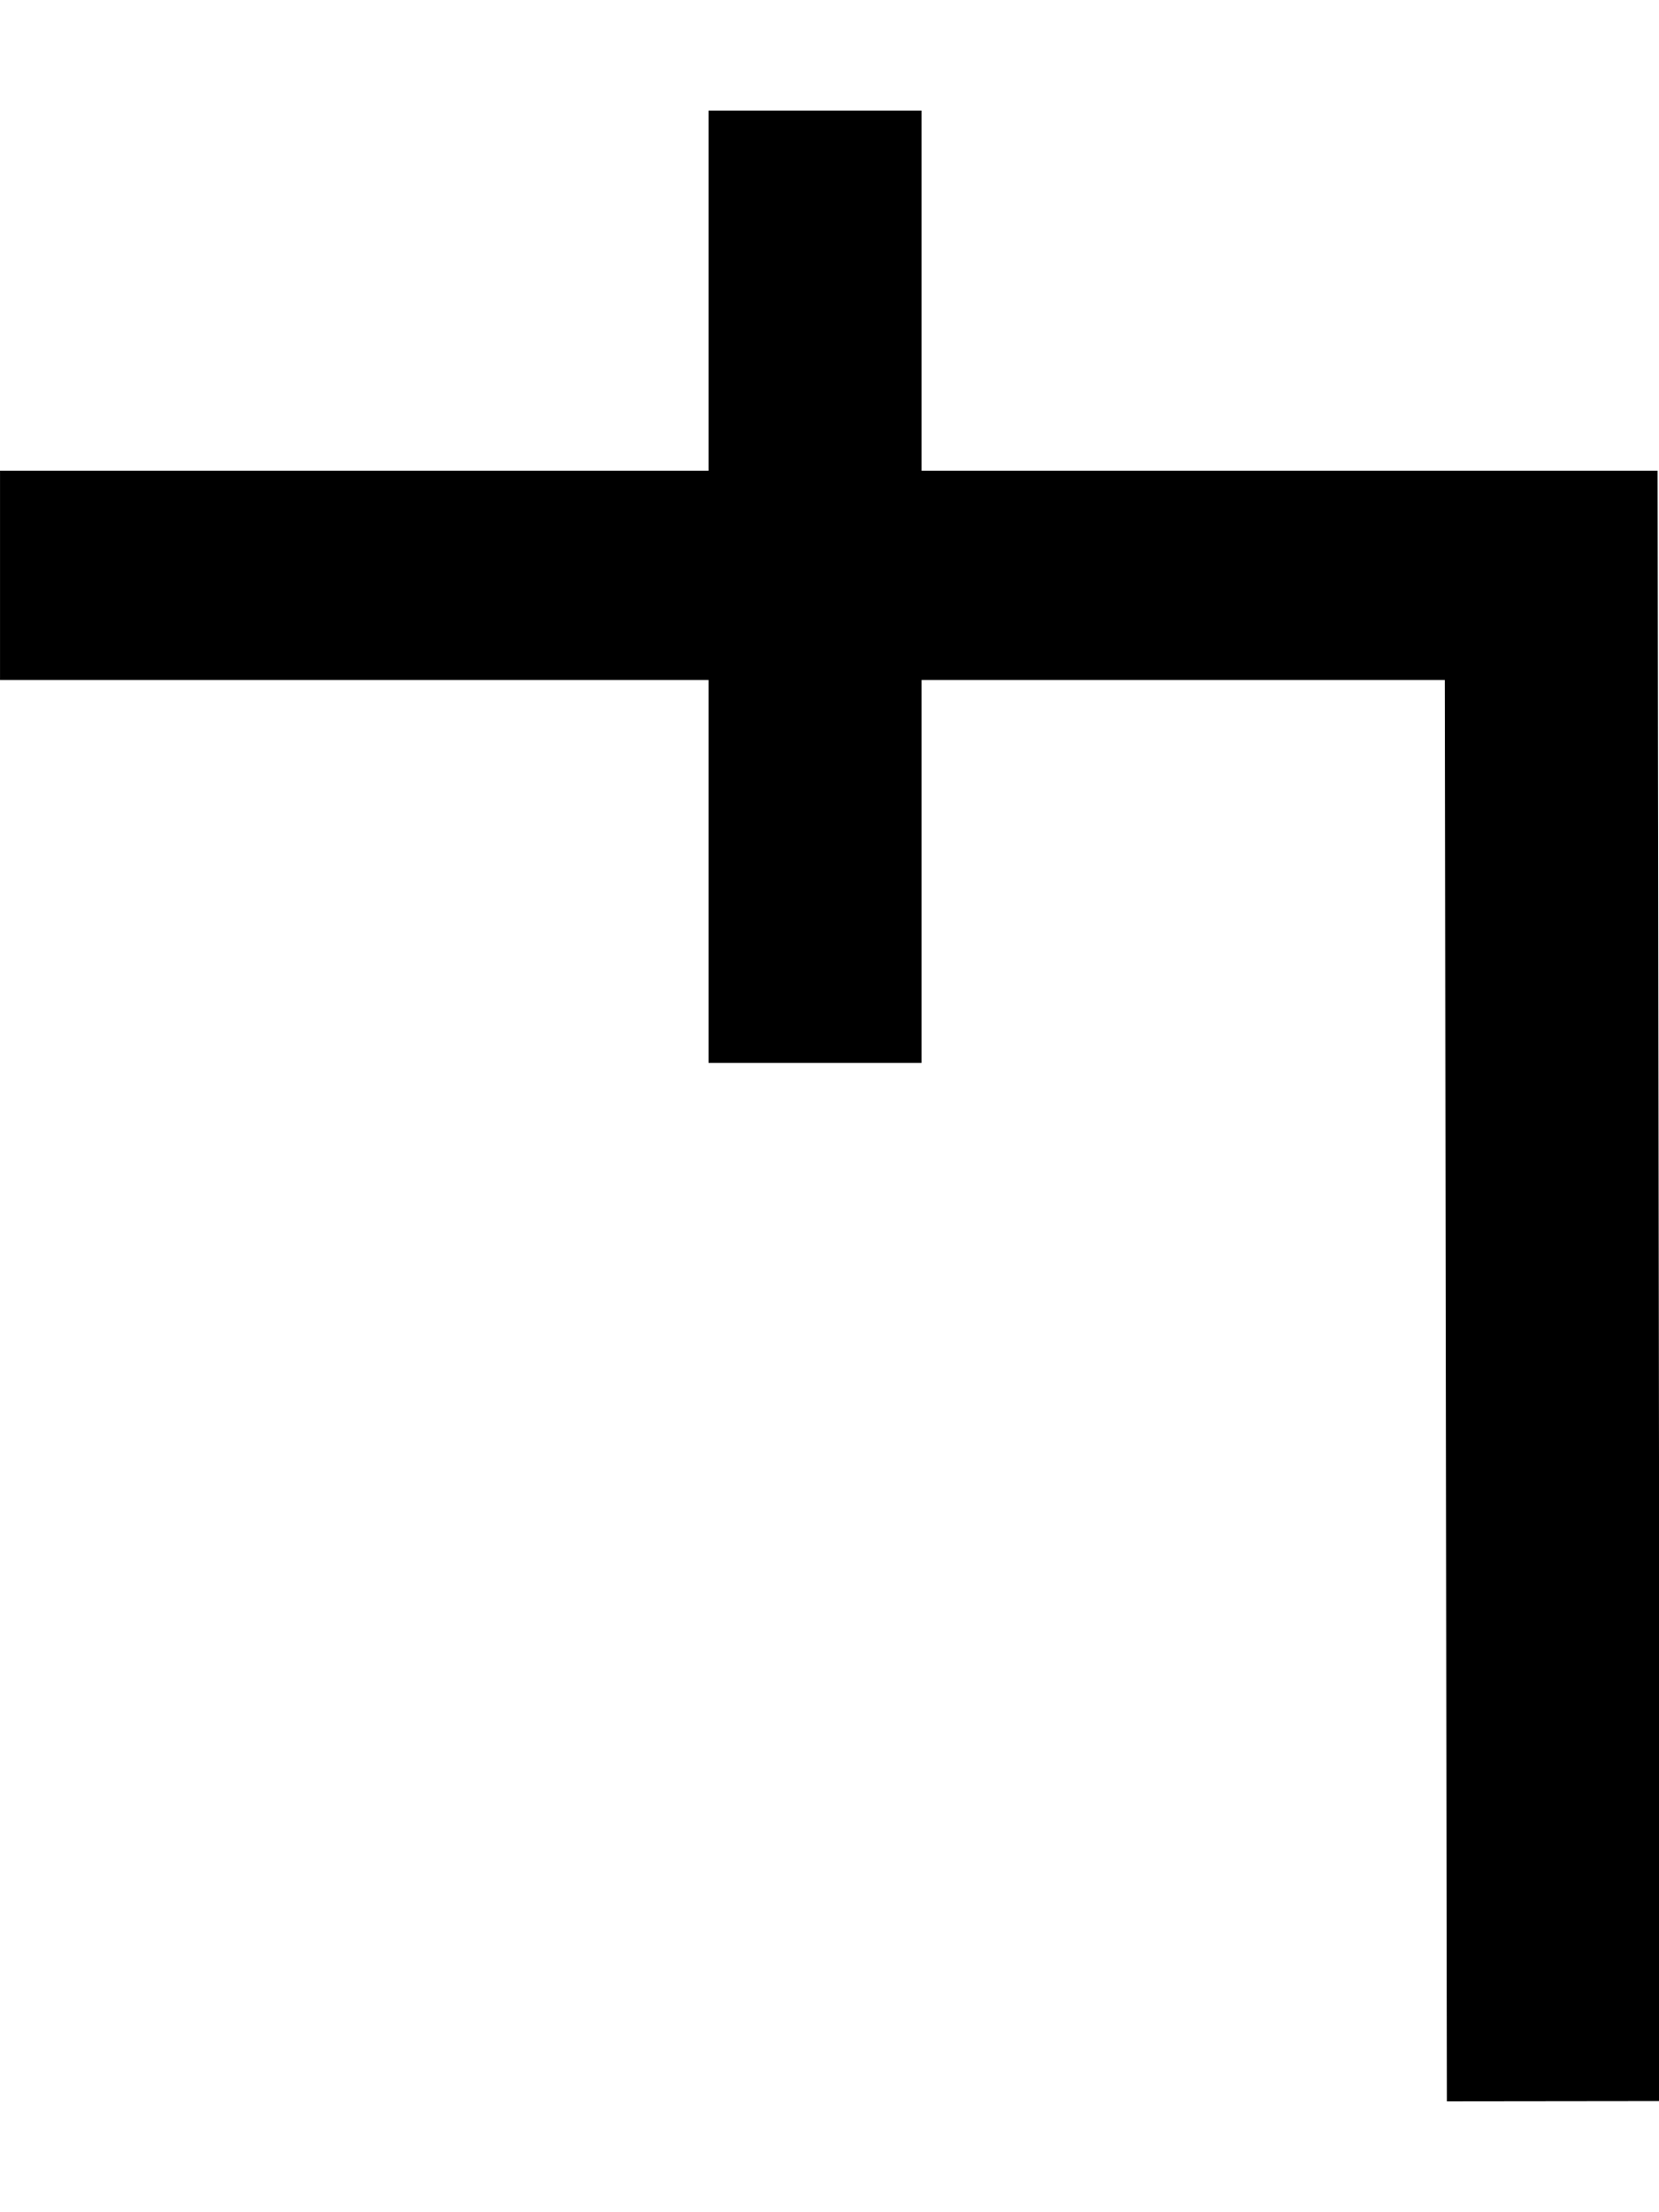
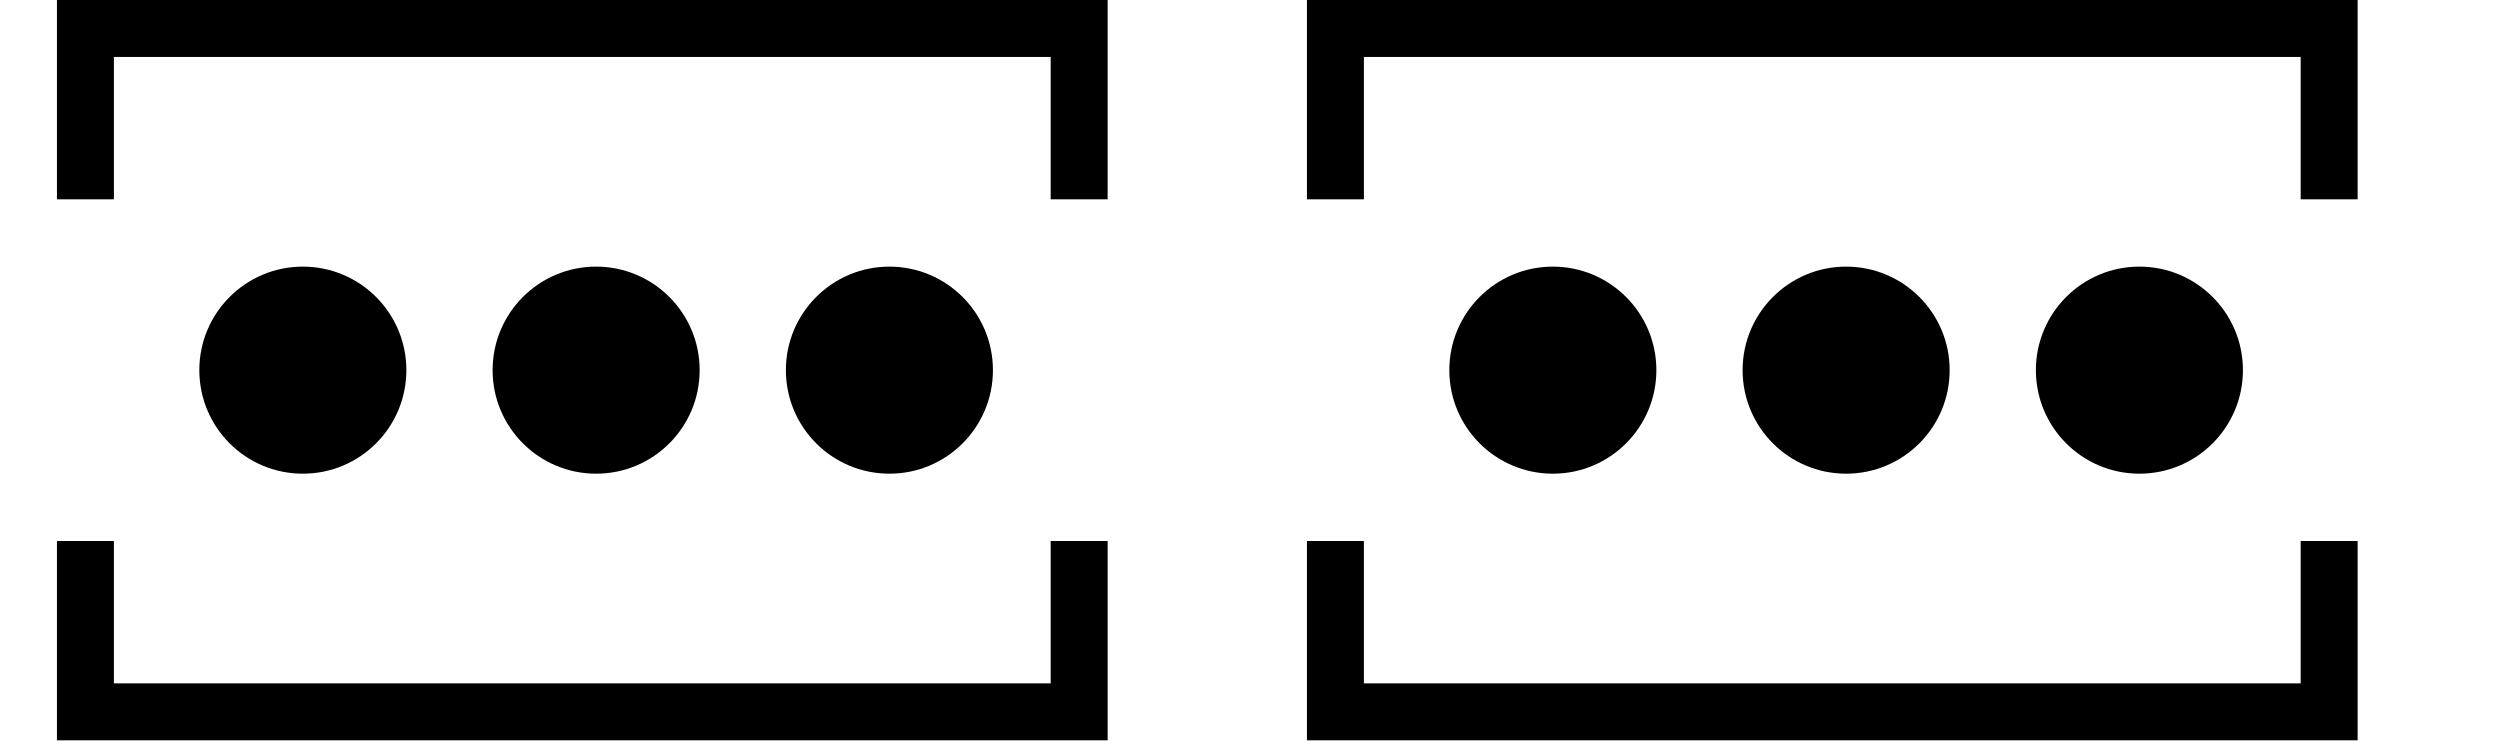
- <svg xmlns="http://www.w3.org/2000/svg" width="15" height="20" viewBox="0 0 15 20" version="1.1" id="svg3807">
-   <g id="layer L1" transform="translate(0,10)">
-     <g transform="translate(0,0)">
-       <g transform="translate(0,0)">
-         <g id="layer1" transform="translate(0,-291.7083)">
-           <g transform="matrix(1.172932,0,0,-0.9520283,-583.8196,-1486.07)" id="g10351" style="stroke-width:1.788;stroke-miterlimit:4;stroke-dasharray:none">
-             <g transform="matrix(0.9094024,0,0,1.120415,45.09442,226.1223)" id="g10351-0" style="stroke-width:1.789;stroke-miterlimit:4;stroke-dasharray:none">
-               <g id="g2601" transform="matrix(0.8925618,0,0,0.8925266,53.47671,-202.8362)" style="stroke-width:2.005">
-                 <g id="g3084" transform="matrix(1.011122,0,0,0.9932151,-7.370096,-3.208633)" style="stroke-width:2.001">
-                   <path style="fill:none;fill-rule:evenodd;stroke:#000000;stroke-width:2.001;stroke-linecap:butt;stroke-linejoin:miter;stroke-miterlimit:4;stroke-dasharray:none;stroke-opacity:1" d="m 514.148,-1885.254 -0.021,14.59 h -14.569" id="path4186-6-7-94-7-8-3-4-9-4-6-1-9-0" />
-                   <path style="fill:none;fill-rule:evenodd;stroke:#000000;stroke-width:2.001;stroke-linecap:butt;stroke-linejoin:miter;stroke-miterlimit:4;stroke-dasharray:none;stroke-opacity:1" d="m 507.213,-1875.326 v 9.106" id="path4186-6-7-94-7-8-3-4-9-4-6-7-7-6-2" />
+ <svg xmlns="http://www.w3.org/2000/svg" width="87.8" height="26" viewBox="0 0 87.8 26" version="1.1" id="svg3807">
+   <g id="layer L1" transform="translate(0,13)">
+     <g transform="translate(3,0)">
+       <g transform="translate(4,0)">
+         <g transform="translate(0,0)">
+           <g id="layer1" transform="translate(0,-291.7083)">
+             <g transform="matrix(1.172932,0,0,-0.9520283,-583.8196,-1486.07)" id="g10351" style="stroke-width:1.788;stroke-miterlimit:4;stroke-dasharray:none">
+               <g transform="matrix(0.9094024,0,0,1.120415,45.09442,226.1223)" id="g10351-0" style="stroke-width:1.789;stroke-miterlimit:4;stroke-dasharray:none">
+                 <g id="g2601" transform="matrix(0.8925618,0,0,0.8925266,53.47671,-202.8362)" style="stroke-width:2.005">
+                   <g id="g3084" transform="matrix(1.011122,0,0,0.9932151,-7.370096,-13.71252)" style="stroke-width:2.001">
+                     <g transform="matrix(0.8377975,0,0,0.8280196,-39.34358,-319.7406)" id="g10367" style="stroke-width:2.22;stroke-miterlimit:4;stroke-dasharray:none">
+                       <g id="g2860">
+                         <ellipse style="fill:#000000;fill-opacity:1;fill-rule:evenodd;stroke:none;stroke-width:2.03;stroke-linecap:butt;stroke-linejoin:miter;stroke-miterlimit:4;stroke-dasharray:none;stroke-opacity:1" id="path3355-3-9-8" cx="647.744" cy="-1866.407" rx="4.508" ry="4.644" />
+                       </g>
+                     </g>
+                   </g>
+                 </g>
+               </g>
+             </g>
+           </g>
+         </g>
+         <g transform="translate(10.3,0)">
+           <g id="layer1" transform="translate(0,-291.7083)">
+             <g transform="matrix(1.172932,0,0,-0.9520283,-583.8196,-1486.07)" id="g10351" style="stroke-width:1.788;stroke-miterlimit:4;stroke-dasharray:none">
+               <g transform="matrix(0.9094024,0,0,1.120415,45.09442,226.1223)" id="g10351-0" style="stroke-width:1.789;stroke-miterlimit:4;stroke-dasharray:none">
+                 <g id="g2601" transform="matrix(0.8925618,0,0,0.8925266,53.47671,-202.8362)" style="stroke-width:2.005">
+                   <g id="g3084" transform="matrix(1.011122,0,0,0.9932151,-7.370096,-13.71252)" style="stroke-width:2.001">
+                     <g transform="matrix(0.8377975,0,0,0.8280196,-39.34358,-319.7406)" id="g10367" style="stroke-width:2.22;stroke-miterlimit:4;stroke-dasharray:none">
+                       <g id="g2860">
+                         <ellipse style="fill:#000000;fill-opacity:1;fill-rule:evenodd;stroke:none;stroke-width:2.03;stroke-linecap:butt;stroke-linejoin:miter;stroke-miterlimit:4;stroke-dasharray:none;stroke-opacity:1" id="path3355-3-9-8" cx="647.744" cy="-1866.407" rx="4.508" ry="4.644" />
+                       </g>
+                     </g>
+                   </g>
+                 </g>
+               </g>
+             </g>
+           </g>
+         </g>
+         <g transform="translate(20.6,0)">
+           <g id="layer1" transform="translate(0,-291.7083)">
+             <g transform="matrix(1.172932,0,0,-0.9520283,-583.8196,-1486.07)" id="g10351" style="stroke-width:1.788;stroke-miterlimit:4;stroke-dasharray:none">
+               <g transform="matrix(0.9094024,0,0,1.120415,45.09442,226.1223)" id="g10351-0" style="stroke-width:1.789;stroke-miterlimit:4;stroke-dasharray:none">
+                 <g id="g2601" transform="matrix(0.8925618,0,0,0.8925266,53.47671,-202.8362)" style="stroke-width:2.005">
+                   <g id="g3084" transform="matrix(1.011122,0,0,0.9932151,-7.370096,-13.71252)" style="stroke-width:2.001">
+                     <g transform="matrix(0.8377975,0,0,0.8280196,-39.34358,-319.7406)" id="g10367" style="stroke-width:2.22;stroke-miterlimit:4;stroke-dasharray:none">
+                       <g id="g2860">
+                         <ellipse style="fill:#000000;fill-opacity:1;fill-rule:evenodd;stroke:none;stroke-width:2.03;stroke-linecap:butt;stroke-linejoin:miter;stroke-miterlimit:4;stroke-dasharray:none;stroke-opacity:1" id="path3355-3-9-8" cx="647.744" cy="-1866.407" rx="4.508" ry="4.644" />
+                       </g>
+                     </g>
+                   </g>
                </g>
              </g>
            </g>
          </g>
        </g>
      </g>
+       <polyline points="0,6 0,12 34.9,12 34.9,6 " style="fill:none;stroke:black;stroke-width:2" />
+       <polyline points="0,-6 0,-12 34.9,-12 34.9,-6 " style="fill:none;stroke:black;stroke-width:2" />
    </g>
+     <g transform="translate(43.9,0)" />
+     <g transform="translate(46.9,0)">
+       <g transform="translate(4,0)">
+         <g transform="translate(0,0)">
+           <g id="layer1" transform="translate(0,-291.7083)">
+             <g transform="matrix(1.172932,0,0,-0.9520283,-583.8196,-1486.07)" id="g10351" style="stroke-width:1.788;stroke-miterlimit:4;stroke-dasharray:none">
+               <g transform="matrix(0.9094024,0,0,1.120415,45.09442,226.1223)" id="g10351-0" style="stroke-width:1.789;stroke-miterlimit:4;stroke-dasharray:none">
+                 <g id="g2601" transform="matrix(0.8925618,0,0,0.8925266,53.47671,-202.8362)" style="stroke-width:2.005">
+                   <g id="g3084" transform="matrix(1.011122,0,0,0.9932151,-7.370096,-13.71252)" style="stroke-width:2.001">
+                     <g transform="matrix(0.8377975,0,0,0.8280196,-39.34358,-319.7406)" id="g10367" style="stroke-width:2.22;stroke-miterlimit:4;stroke-dasharray:none">
+                       <g id="g2860">
+                         <ellipse style="fill:#000000;fill-opacity:1;fill-rule:evenodd;stroke:none;stroke-width:2.03;stroke-linecap:butt;stroke-linejoin:miter;stroke-miterlimit:4;stroke-dasharray:none;stroke-opacity:1" id="path3355-3-9-8" cx="647.744" cy="-1866.407" rx="4.508" ry="4.644" />
+                       </g>
+                     </g>
+                   </g>
+                 </g>
+               </g>
+             </g>
+           </g>
+         </g>
+         <g transform="translate(10.3,0)">
+           <g id="layer1" transform="translate(0,-291.7083)">
+             <g transform="matrix(1.172932,0,0,-0.9520283,-583.8196,-1486.07)" id="g10351" style="stroke-width:1.788;stroke-miterlimit:4;stroke-dasharray:none">
+               <g transform="matrix(0.9094024,0,0,1.120415,45.09442,226.1223)" id="g10351-0" style="stroke-width:1.789;stroke-miterlimit:4;stroke-dasharray:none">
+                 <g id="g2601" transform="matrix(0.8925618,0,0,0.8925266,53.47671,-202.8362)" style="stroke-width:2.005">
+                   <g id="g3084" transform="matrix(1.011122,0,0,0.9932151,-7.370096,-13.71252)" style="stroke-width:2.001">
+                     <g transform="matrix(0.8377975,0,0,0.8280196,-39.34358,-319.7406)" id="g10367" style="stroke-width:2.22;stroke-miterlimit:4;stroke-dasharray:none">
+                       <g id="g2860">
+                         <ellipse style="fill:#000000;fill-opacity:1;fill-rule:evenodd;stroke:none;stroke-width:2.03;stroke-linecap:butt;stroke-linejoin:miter;stroke-miterlimit:4;stroke-dasharray:none;stroke-opacity:1" id="path3355-3-9-8" cx="647.744" cy="-1866.407" rx="4.508" ry="4.644" />
+                       </g>
+                     </g>
+                   </g>
+                 </g>
+               </g>
+             </g>
+           </g>
+         </g>
+         <g transform="translate(20.6,0)">
+           <g id="layer1" transform="translate(0,-291.7083)">
+             <g transform="matrix(1.172932,0,0,-0.9520283,-583.8196,-1486.07)" id="g10351" style="stroke-width:1.788;stroke-miterlimit:4;stroke-dasharray:none">
+               <g transform="matrix(0.9094024,0,0,1.120415,45.09442,226.1223)" id="g10351-0" style="stroke-width:1.789;stroke-miterlimit:4;stroke-dasharray:none">
+                 <g id="g2601" transform="matrix(0.8925618,0,0,0.8925266,53.47671,-202.8362)" style="stroke-width:2.005">
+                   <g id="g3084" transform="matrix(1.011122,0,0,0.9932151,-7.370096,-13.71252)" style="stroke-width:2.001">
+                     <g transform="matrix(0.8377975,0,0,0.8280196,-39.34358,-319.7406)" id="g10367" style="stroke-width:2.22;stroke-miterlimit:4;stroke-dasharray:none">
+                       <g id="g2860">
+                         <ellipse style="fill:#000000;fill-opacity:1;fill-rule:evenodd;stroke:none;stroke-width:2.03;stroke-linecap:butt;stroke-linejoin:miter;stroke-miterlimit:4;stroke-dasharray:none;stroke-opacity:1" id="path3355-3-9-8" cx="647.744" cy="-1866.407" rx="4.508" ry="4.644" />
+                       </g>
+                     </g>
+                   </g>
+                 </g>
+               </g>
+             </g>
+           </g>
+         </g>
+       </g>
+       <polyline points="0,6 0,12 34.9,12 34.9,6 " style="fill:none;stroke:black;stroke-width:2" />
+       <polyline points="0,-6 0,-12 34.9,-12 34.9,-6 " style="fill:none;stroke:black;stroke-width:2" />
+     </g>
+     <g transform="translate(87.8,0)" />
  </g>
</svg>
